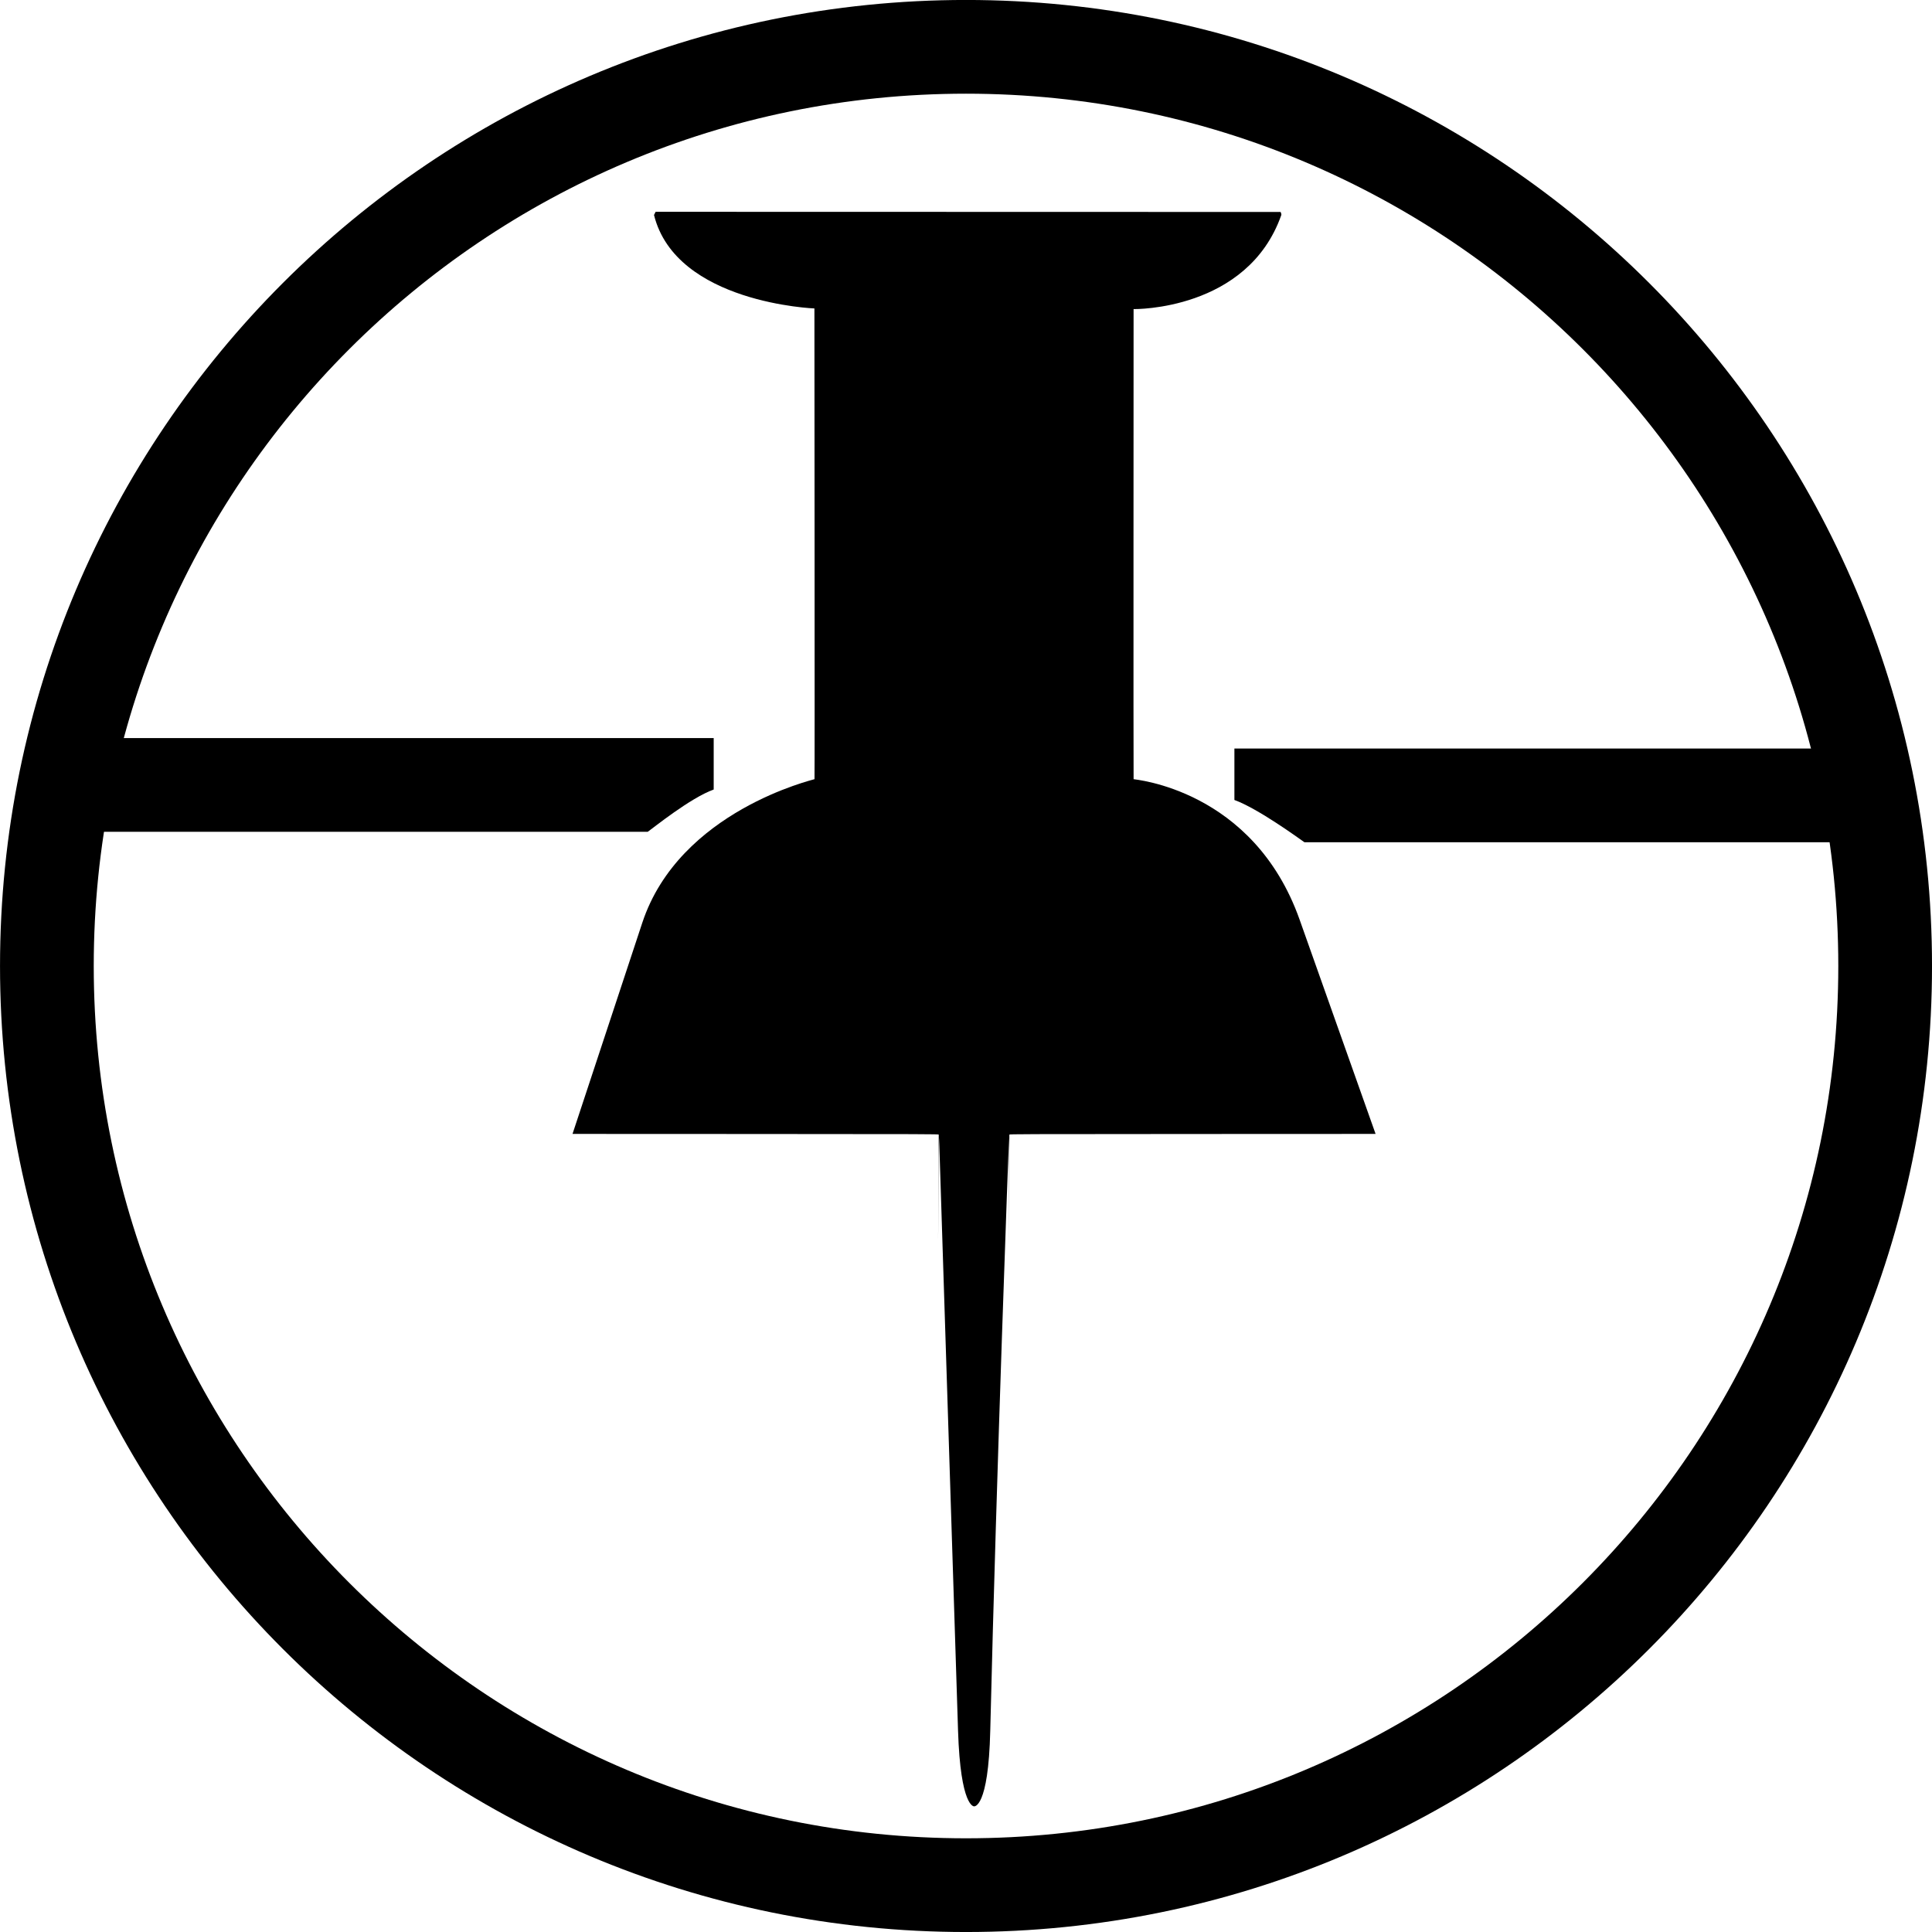
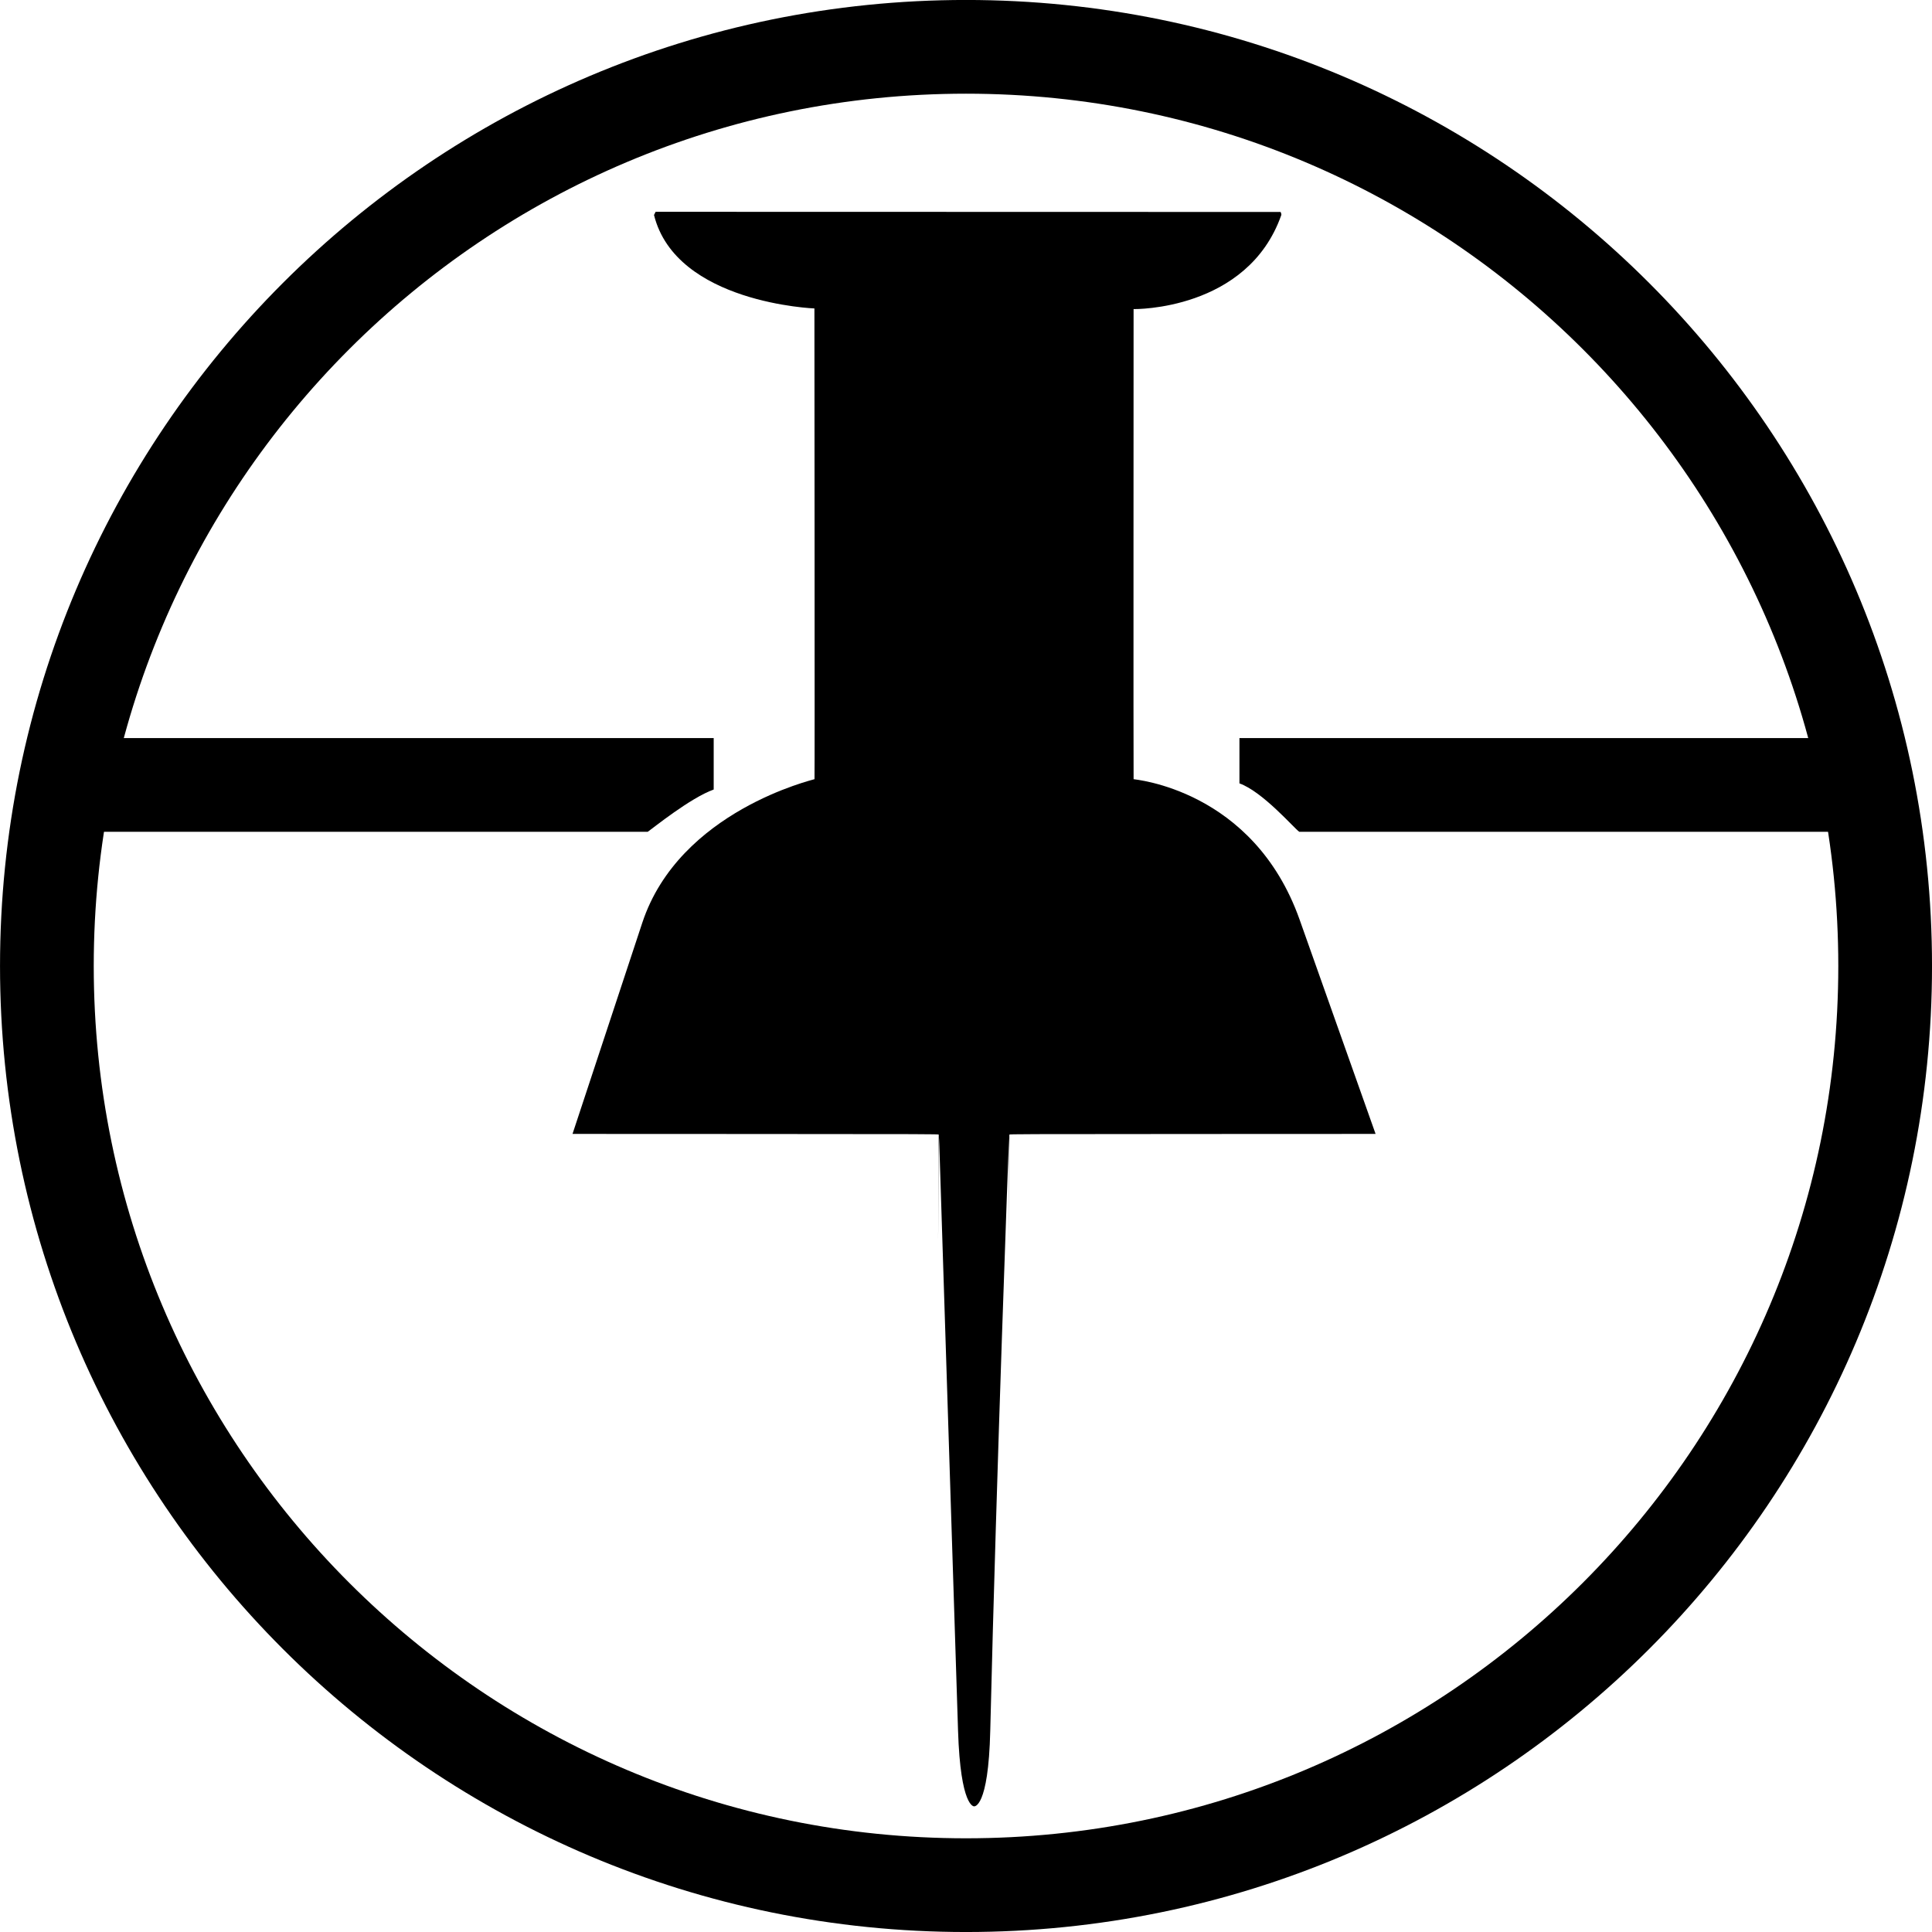
<svg xmlns="http://www.w3.org/2000/svg" width="500mm" height="500mm" viewBox="0 0 1771.653 1771.653" id="svg2" version="1.1" enable-background="new">
  <defs id="defs4">
    <filter style="color-interpolation-filters:sRGB;" id="filter4271" height="1.3" width="1.3" y="-0.15" x="-0.15">
      <feTurbulence baseFrequency="0.1" seed="50" numOctaves="5" result="result1" type="fractalNoise" id="feTurbulence4273" />
      <feGaussianBlur stdDeviation="4" result="result7" id="feGaussianBlur4275" />
      <feDisplacementMap result="result5" in="SourceGraphic" scale="20" xChannelSelector="G" in2="result7" id="feDisplacementMap4277" />
      <feComposite result="result2" operator="in" in2="result1" in="result5" id="feComposite4279" />
      <feGaussianBlur stdDeviation="1" result="result6" id="feGaussianBlur4281" />
      <feSpecularLighting surfaceScale="-3" result="result4" specularConstant="3.5" specularExponent="35" in="result6" id="feSpecularLighting4283">
        <feDistantLight elevation="45" azimuth="225" id="feDistantLight4285" />
      </feSpecularLighting>
      <feComposite k1="1.7" k3="0.7" in2="result2" in="result4" operator="arithmetic" result="result91" id="feComposite4287" />
      <feBlend result="fbSourceGraphic" mode="multiply" in2="result91" id="feBlend4289" />
      <feComposite in2="fbSourceGraphic" in="fbSourceGraphic" result="result2" operator="arithmetic" id="feComposite4291" />
      <feComposite in="result2" result="result4" operator="arithmetic" k2="2" k3="2" in2="fbSourceGraphic" id="feComposite4293" />
      <feBlend mode="screen" in="result4" in2="result4" id="feBlend4295" result="fbSourceGraphic" />
      <feColorMatrix result="fbSourceGraphicAlpha" in="fbSourceGraphic" values="0 0 0 -1 0 0 0 0 -1 0 0 0 0 -1 0 0 0 0 1 0" id="feColorMatrix4329" />
      <feTurbulence id="feTurbulence4331" type="turbulence" numOctaves="2" baseFrequency="0.01 0.11" seed="10" in="fbSourceGraphic" />
      <feColorMatrix id="feColorMatrix4333" result="result5" values="1 0 0 0 0 0 1 0 0 0 0 0 1 0 0 0 0 0 1.3 0 " />
      <feComposite id="feComposite4335" in2="result5" in="fbSourceGraphic" operator="out" />
      <feMorphology id="feMorphology4337" operator="dilate" radius="1.3" result="result3" />
      <feTurbulence id="feTurbulence4339" numOctaves="3" baseFrequency="0.08 0.05" type="fractalNoise" seed="7" result="result6" />
      <feGaussianBlur id="feGaussianBlur4341" stdDeviation="0.5" result="result7" />
      <feDisplacementMap id="feDisplacementMap4343" in2="result7" in="result3" xChannelSelector="R" yChannelSelector="G" scale="3" result="result4" />
      <feComposite id="feComposite4345" in2="result4" in="result4" k1="1" result="result2" operator="arithmetic" k2="1" />
      <feBlend id="feBlend4347" in2="result4" mode="normal" in="result2" />
    </filter>
    <filter style="color-interpolation-filters:sRGB;" id="filter4412">
      <feComponentTransfer in="blur" result="component" id="feComponentTransfer4414">
        <feFuncR type="gamma" amplitude="5.05" exponent="0.99" offset="0" id="feFuncR4416" />
        <feFuncG type="gamma" amplitude="5.05" exponent="0.99" offset="0" id="feFuncG4418" />
        <feFuncB type="gamma" amplitude="5.05" exponent="0.99" offset="0" id="feFuncB4420" />
      </feComponentTransfer>
    </filter>
  </defs>
  <g id="layer1">
    <g id="g4196" transform="matrix(0.9702461,0,0,0.9700929,900.9743,238.0198)" style="fill:#000000;fill-opacity:1">
      <path style="fill:#000000;fill-opacity:1" d="m -23.127,1390.699 -17.905,-560.219 c -0.343,-3.317 -1.644,218.584 -0.343,-3.317 -0.353,-0.479 -10.935,-0.515 -173.25,-0.584 l -172.874,-0.074 65.925,-199.557 c 35.087,-106.208 162.686,-135.405 162.784,-135.773 0.3,-1.12 -0.086,-445.199 -0.086,-445.199 l 0.405,0.26 c 0,0 -131.272,-4.822 -152.011,-88.37 l 1.511,-3.011 301.908,0.075 288.783,0.075 c 0,0 1.001,1.968 0.637,3 -31.903,90.509 -139.24,88.813 -139.24,88.813 l -0.343,-0.039 c 0,0 -0.216,443.547 0.011,444.394 0.099,0.367 113.057,9.101 156.926,132.844 l 71.786,202.488 -172.875,0.074 c -162.315,0.069 -172.897,0.105 -173.251,0.584 -0.659,233.311 0,0 -0.343,3.317 -0.114,1.106 -11.815,314.168 -17.722,560.314 -1.768,73.678 -15.226,71.335 -15.309,71.335 -0.083,0 -12.815,0.863 -15.126,-71.43 z" id="path4198" />
    </g>
    <ellipse style="fill:none;fill-rule:evenodd;stroke:#000000;stroke-width:85.941;stroke-miterlimit:4;stroke-dasharray:none;stroke-opacity:1" id="path972" ry="842.878" rx="842.853" cy="885.819" cx="885.844" />
    <path style="fill:#000000;fill-opacity:1;fill-rule:evenodd;stroke-width:6.162" d="M 77.202,676.802 H 654.462 v 47.181 c -21.498,7.762 -55.555,35.345 -60.454,38.76 H 77.202 Z" id="rect1031" />
-     <path style="fill:#000000;fill-opacity:1;fill-rule:evenodd;stroke-width:6.162" d="M 1709.214,686.401 H 1131.954 v 47.181 c 21.498,7.762 59.305,35.345 64.204,38.76 h 513.056 z" id="rect1031-0" />
+     <path style="fill:#000000;fill-opacity:1;fill-rule:evenodd;stroke-width:6.162" d="m 1713.837,676.802 h -577.26 v 41.556 c 21.498,7.762 49.93,40.97 54.829,44.385 h 522.431 z" id="rect1031-2" />
  </g>
</svg>
